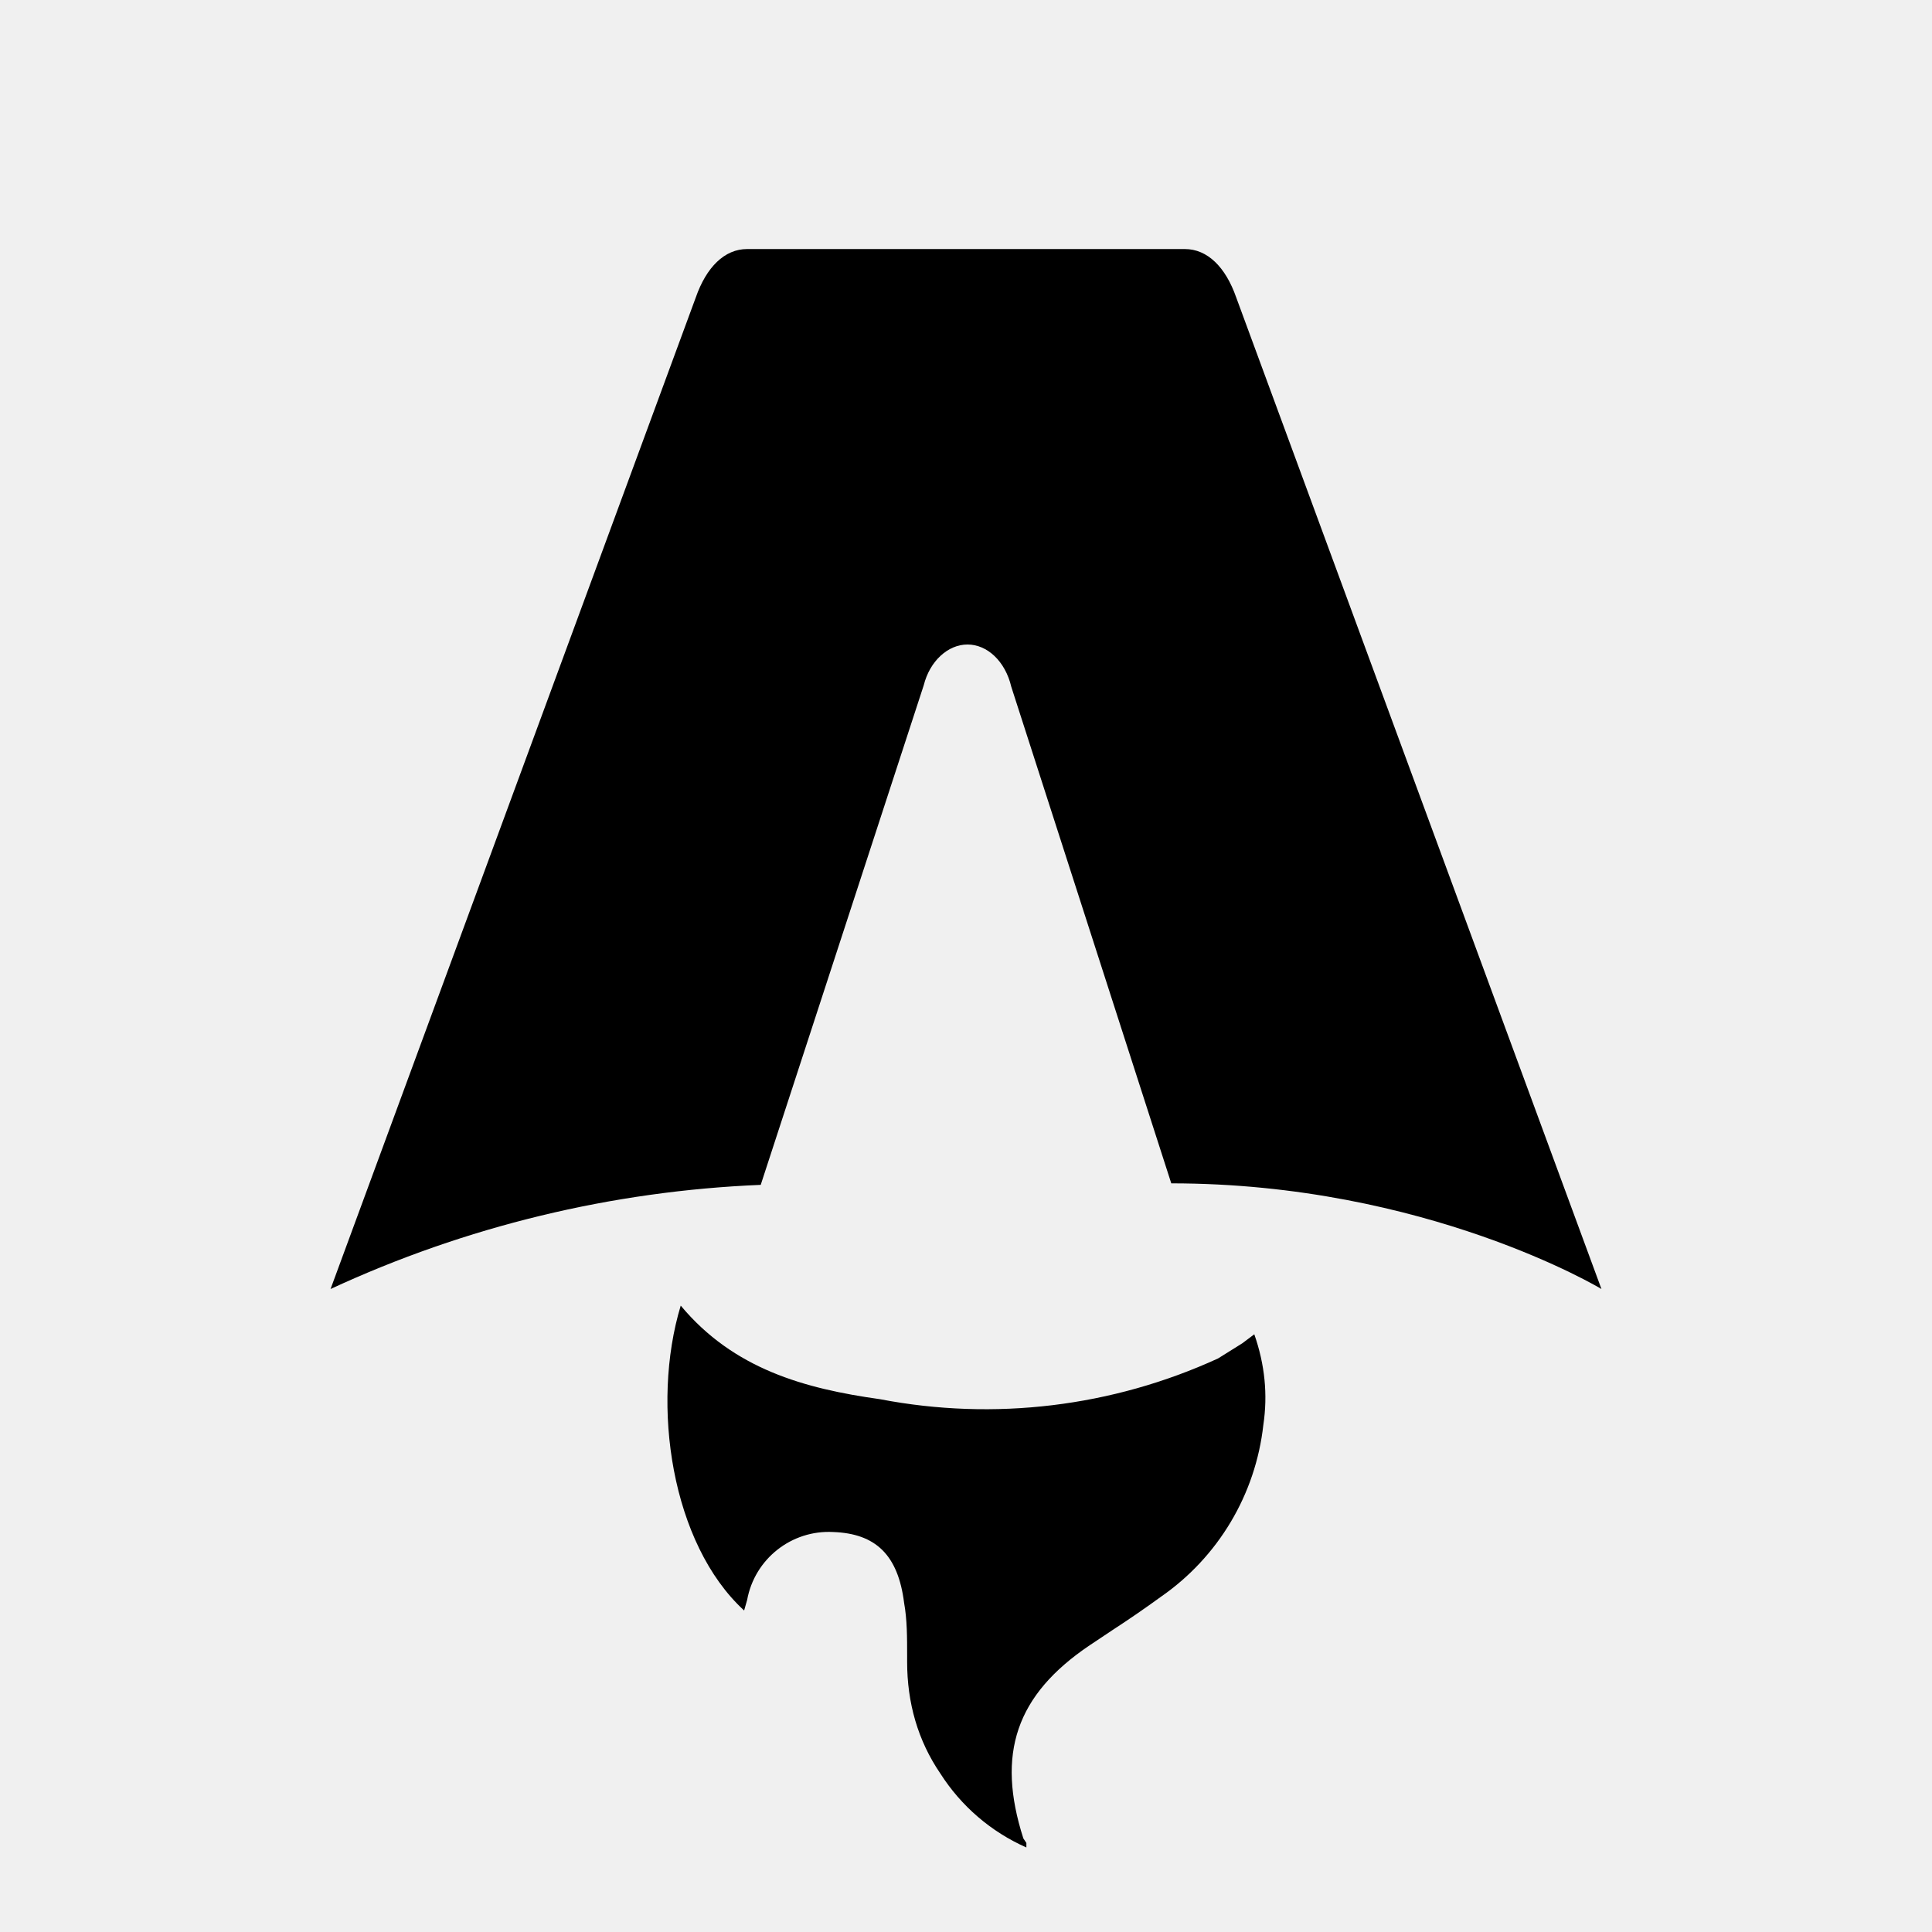
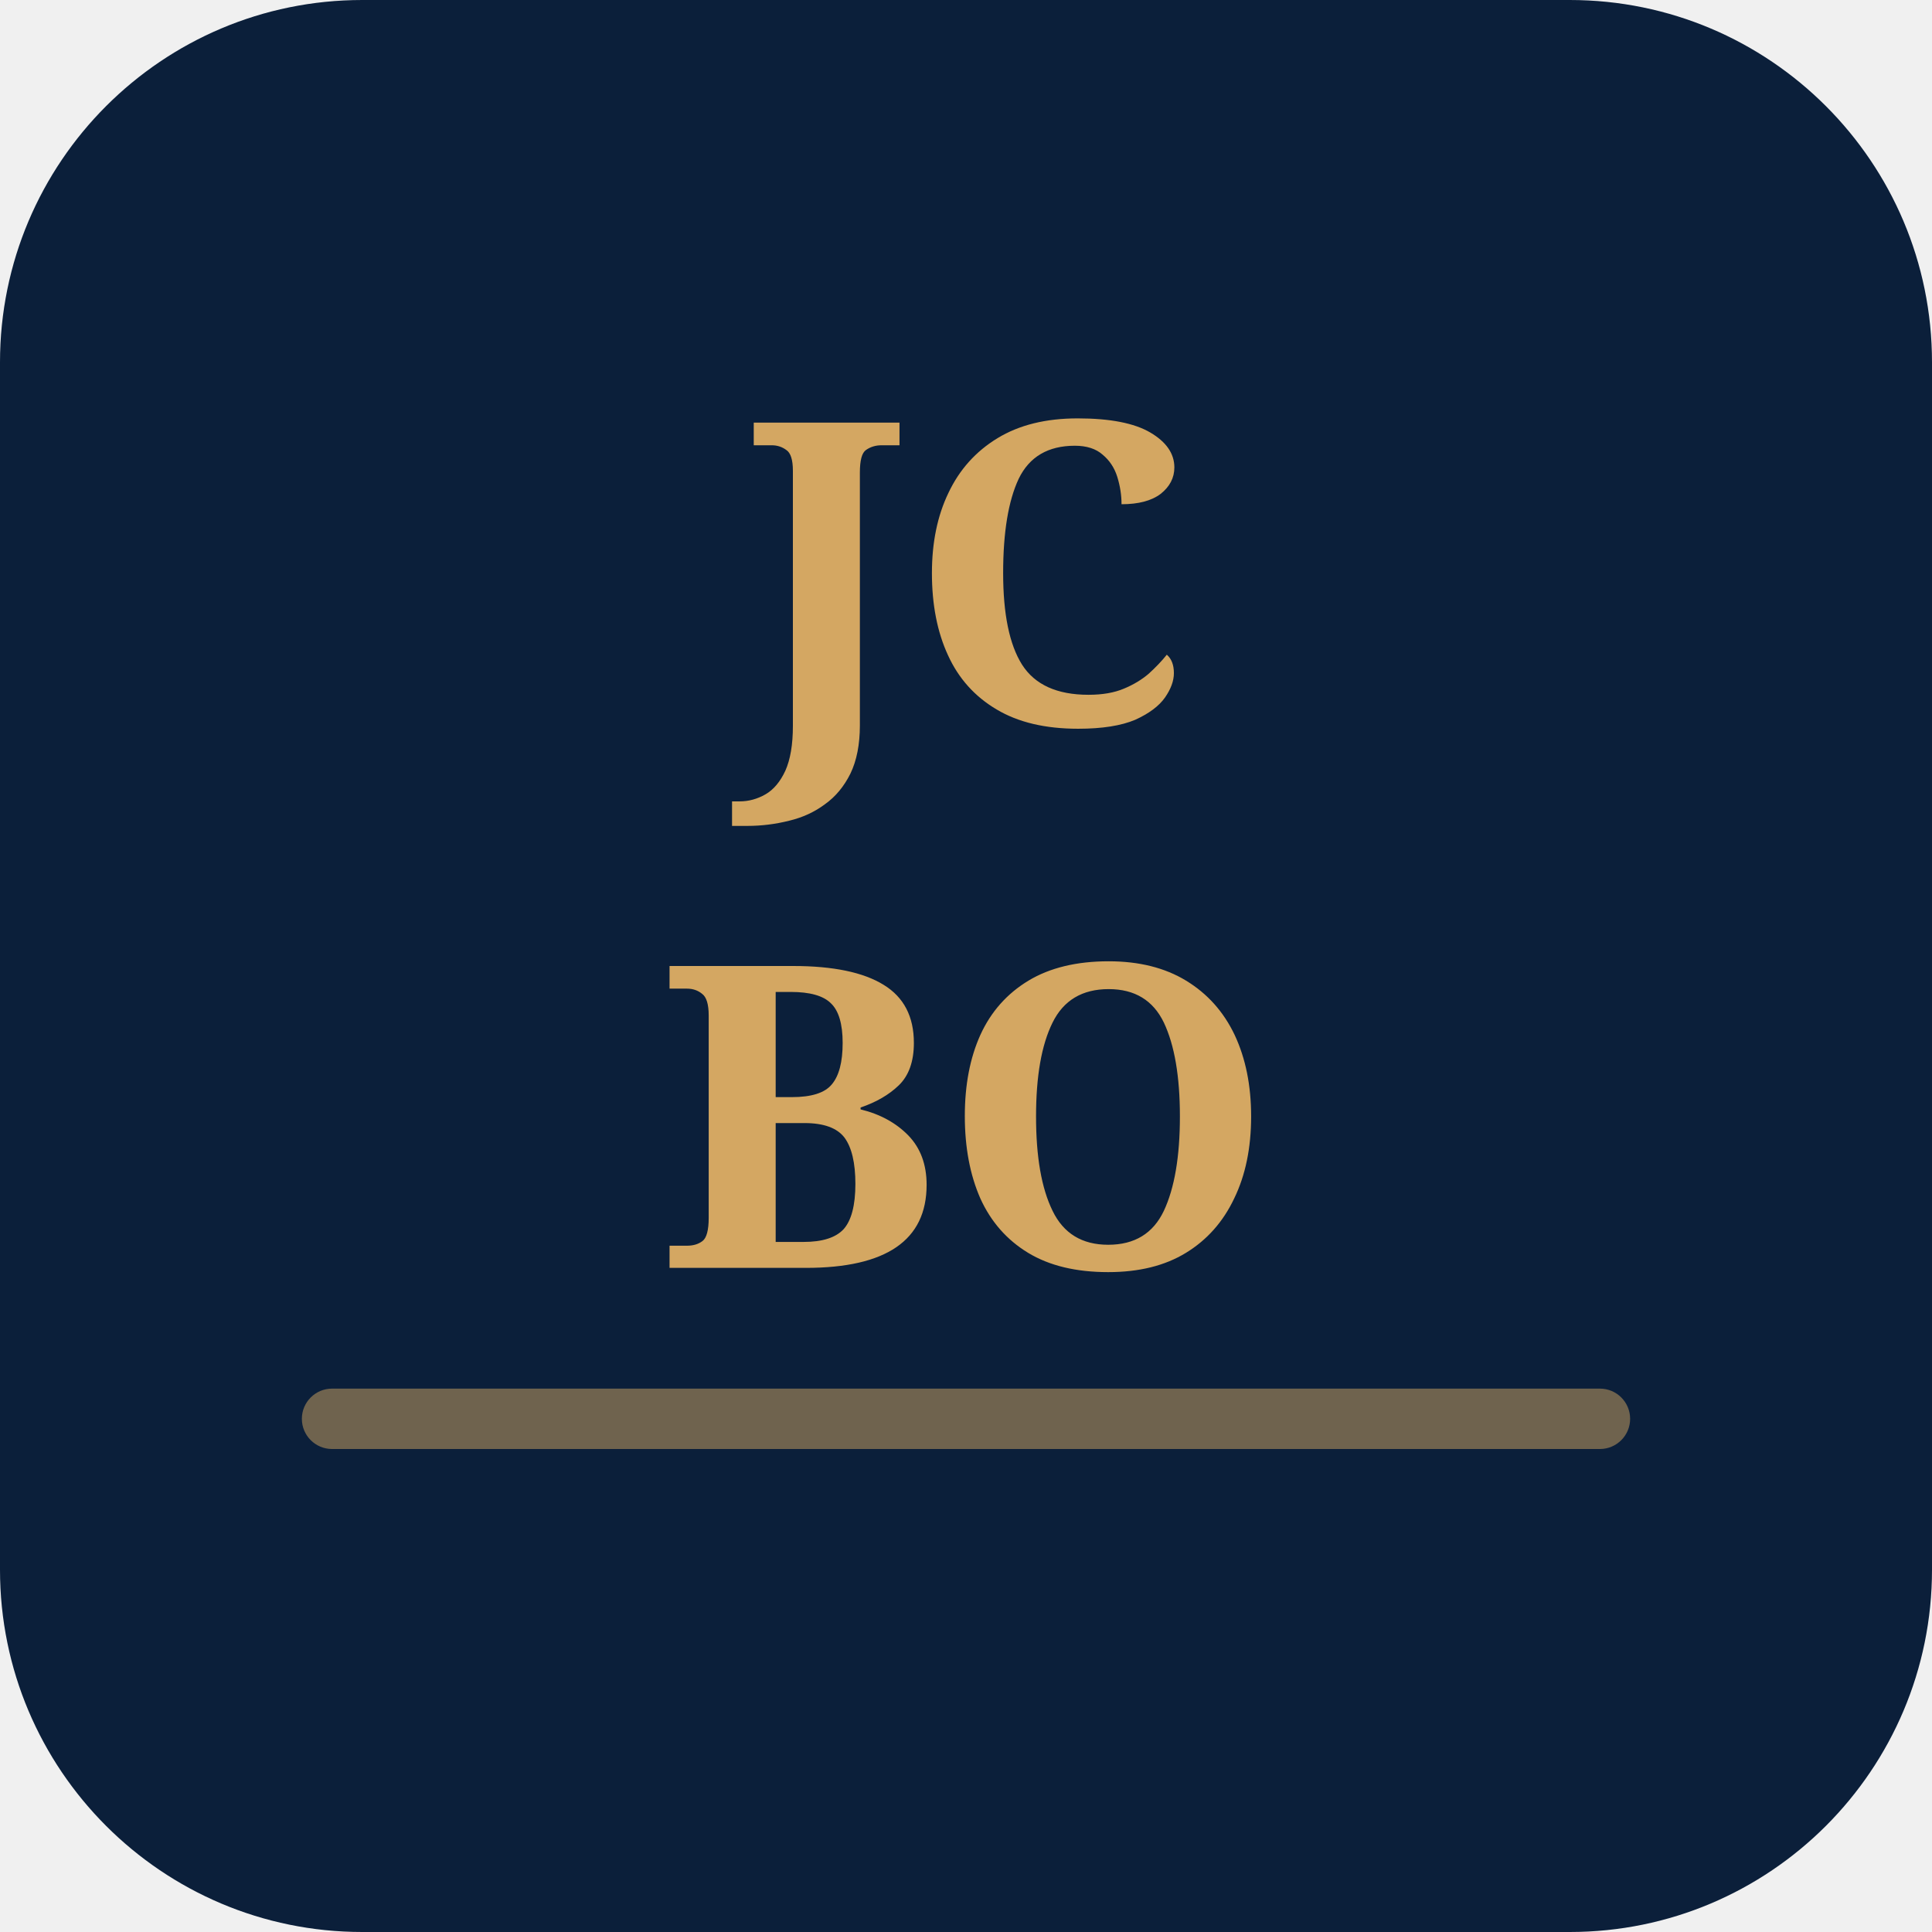
- <svg xmlns="http://www.w3.org/2000/svg" fill="none" viewBox="0 0 128 128">
-   <path d="M50.4 78.5a75.1 75.1 0 0 0-28.5 6.9l24.2-65.7c.7-2 1.9-3.2 3.4-3.2h29c1.5 0 2.7 1.2 3.4 3.2l24.2 65.7s-11.6-7-28.5-7L67 45.5c-.4-1.7-1.6-2.8-2.9-2.8-1.3 0-2.5 1.1-2.9 2.7L50.4 78.5Zm-1.1 28.2Zm-4.2-20.2c-2 6.6-.6 15.8 4.2 20.2a17.5 17.5 0 0 1 .2-.7 5.5 5.5 0 0 1 5.7-4.5c2.8.1 4.3 1.5 4.7 4.7.2 1.1.2 2.3.2 3.5v.4c0 2.7.7 5.2 2.2 7.4a13 13 0 0 0 5.7 4.9v-.3l-.2-.3c-1.8-5.6-.5-9.5 4.4-12.8l1.5-1a73 73 0 0 0 3.2-2.2 16 16 0 0 0 6.8-11.4c.3-2 .1-4-.6-6l-.8.6-1.6 1a37 37 0 0 1-22.4 2.7c-5-.7-9.7-2-13.2-6.2Z" />
-   <style>
-         path { fill: #000; }
-         @media (prefers-color-scheme: dark) {
-             path { fill: #FFF; }
-         }
-     </style>
+ <svg xmlns="http://www.w3.org/2000/svg" viewBox="0 0 64 64">
+   <rect width="64" height="64" rx="12" fill="#0b1f3a" />
+   <text x="32" y="24" font-family="Georgia, serif" font-size="14" font-weight="bold" fill="#d4a762" text-anchor="middle">JC</text>
+   <text x="32" y="42" font-family="Georgia, serif" font-size="14" font-weight="bold" fill="#d4a762" text-anchor="middle">BO</text>
+   <rect x="10" y="46" width="44" height="2" rx="1" fill="#d4a762" opacity="0.5" />
</svg>
